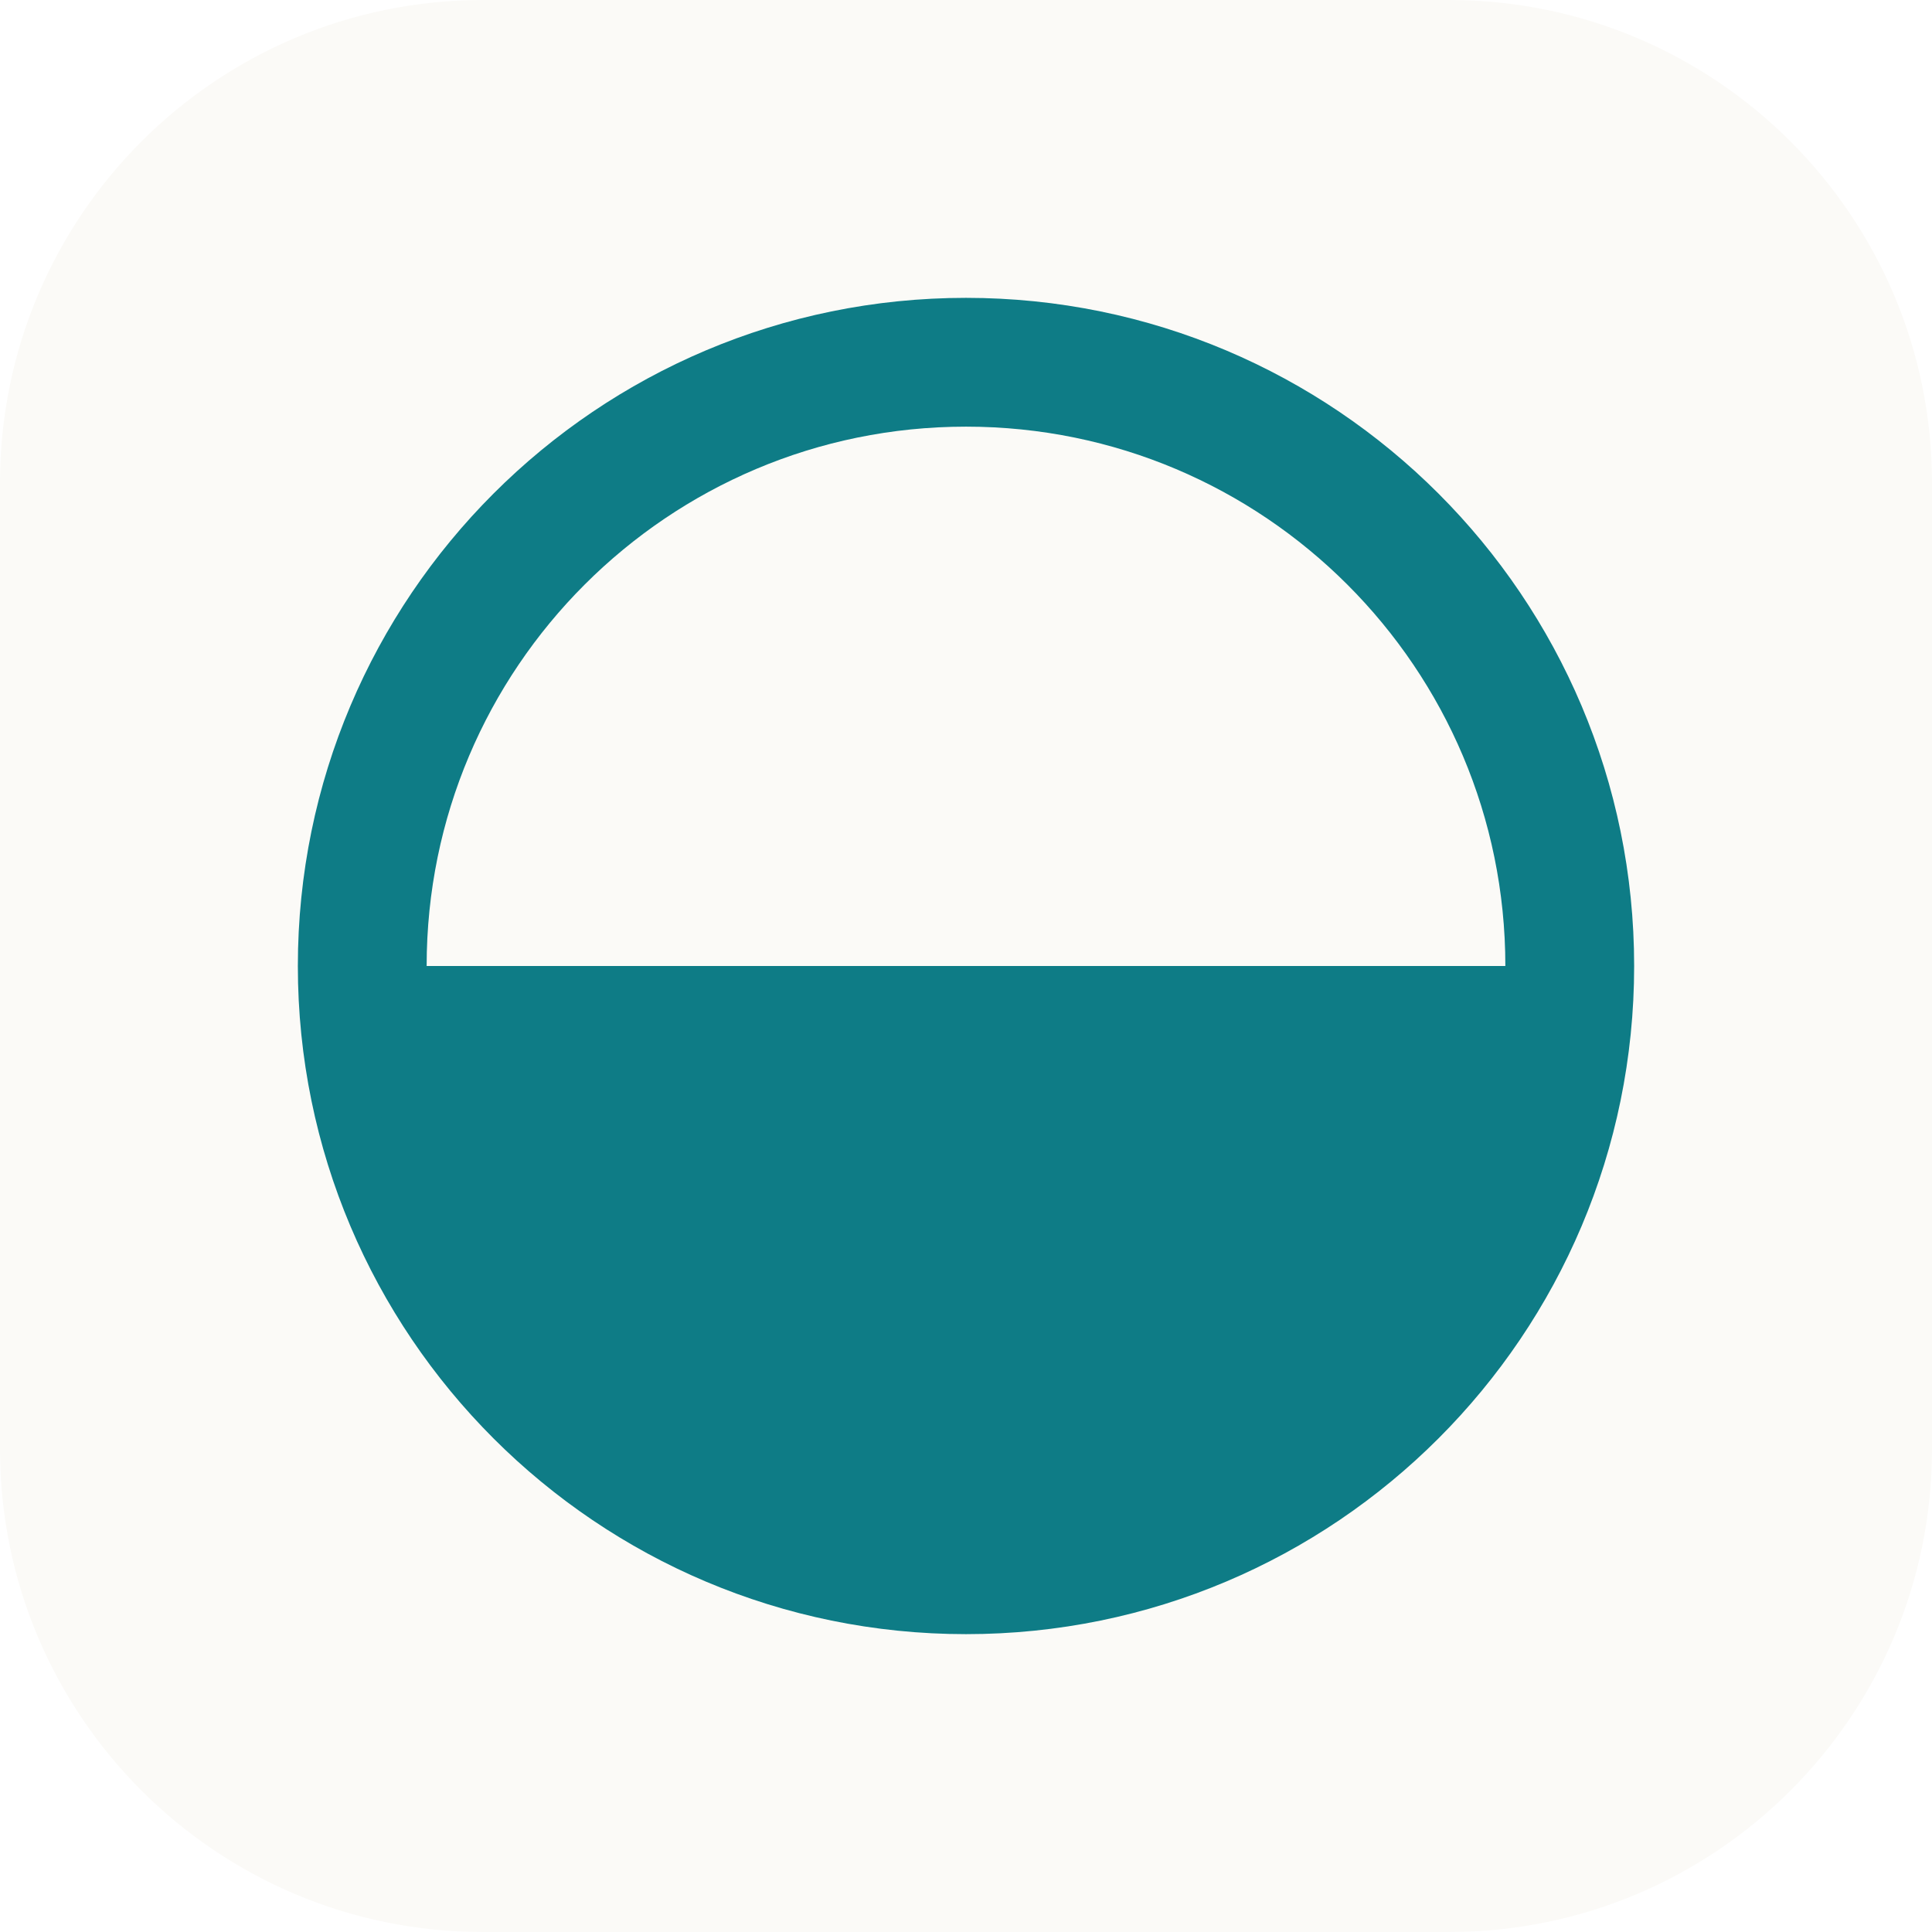
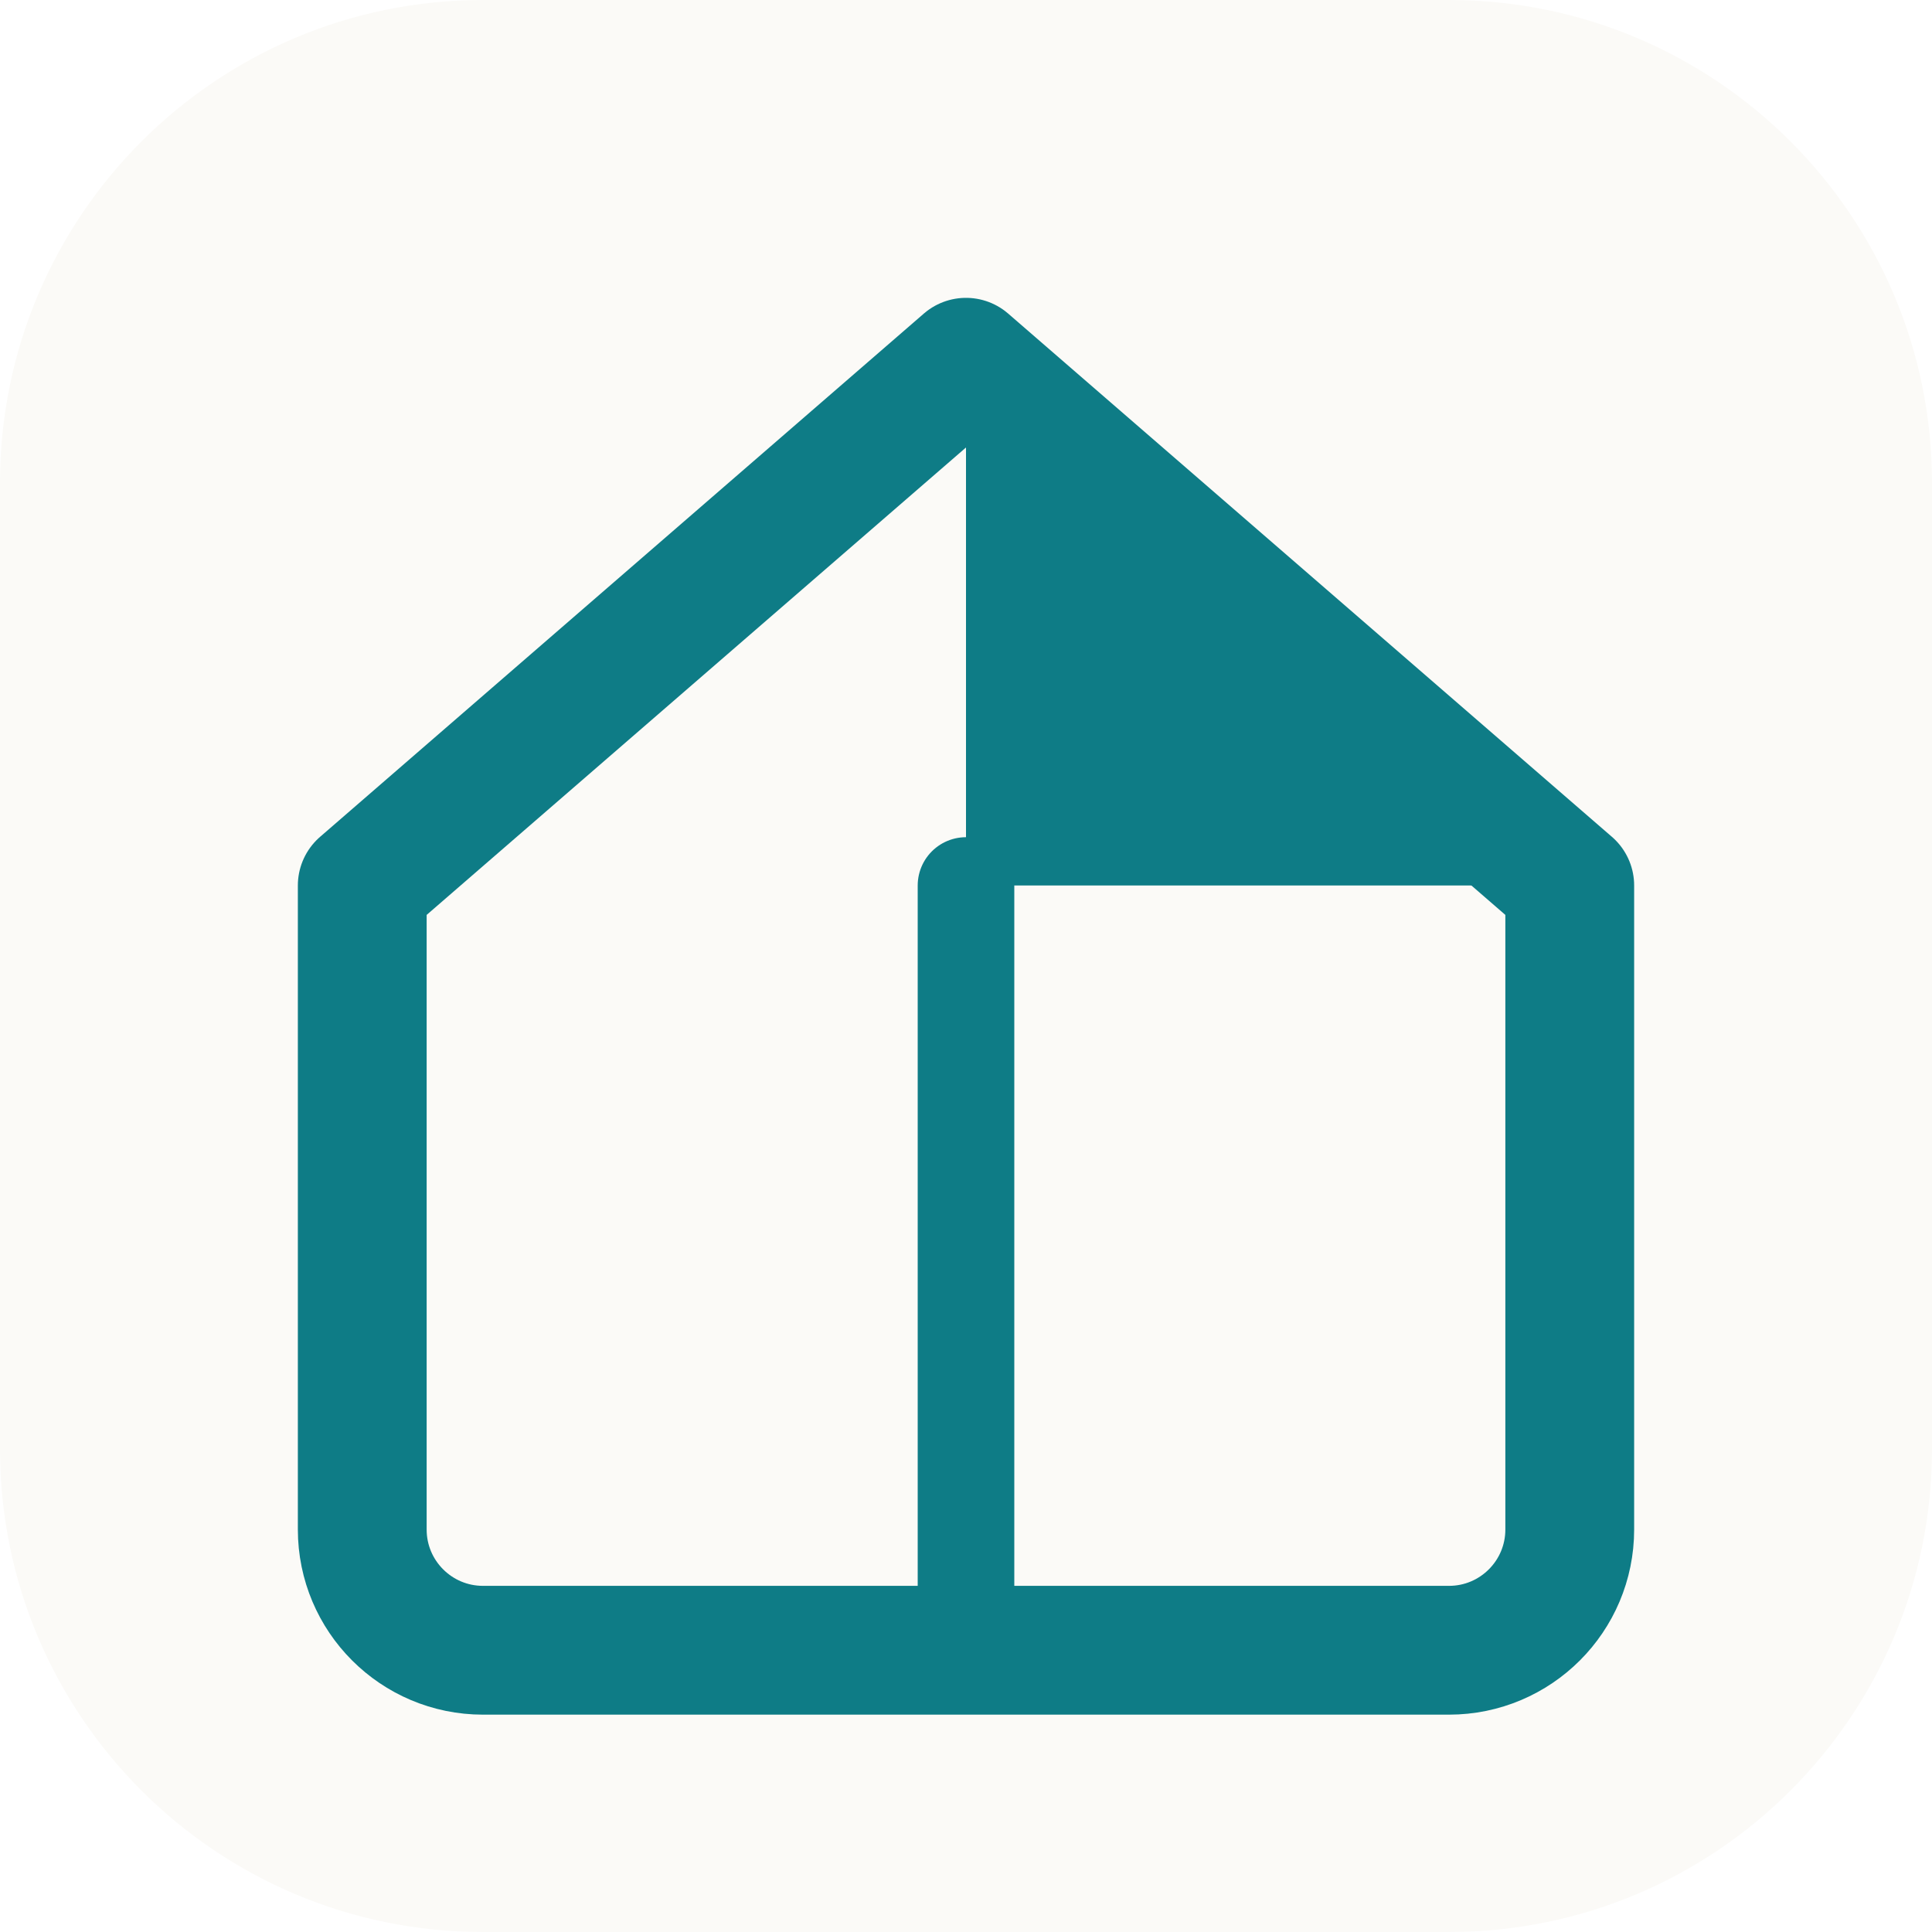
<svg xmlns="http://www.w3.org/2000/svg" viewBox="0 0 24 24">
  <rect width="24" height="24" rx="6" fill="#FBFAF7" />
-   <circle cx="12" cy="12" r="7.5" fill="none" stroke="#0E7C86" stroke-width="1.6" />
-   <path d="M4.5 12a7.5 7.5 0 0 0 15 0Z" fill="#0E7C86" />
+   <path d="M4.5 11 12 4.5l7.5 6.5v8a1.5 1.5 0 0 1-1.5 1.5H6A1.5 1.5 0 0 1 4.5 19Z" fill="none" stroke="#0E7C86" stroke-width="1.6" stroke-linejoin="round" />
+   <path d="M12 4.5l7.5 6.5H12Z" fill="#0E7C86" />
+   <path d="M12 11v9.5" stroke="#0E7C86" stroke-width="1.2" stroke-linecap="round" />
</svg>
